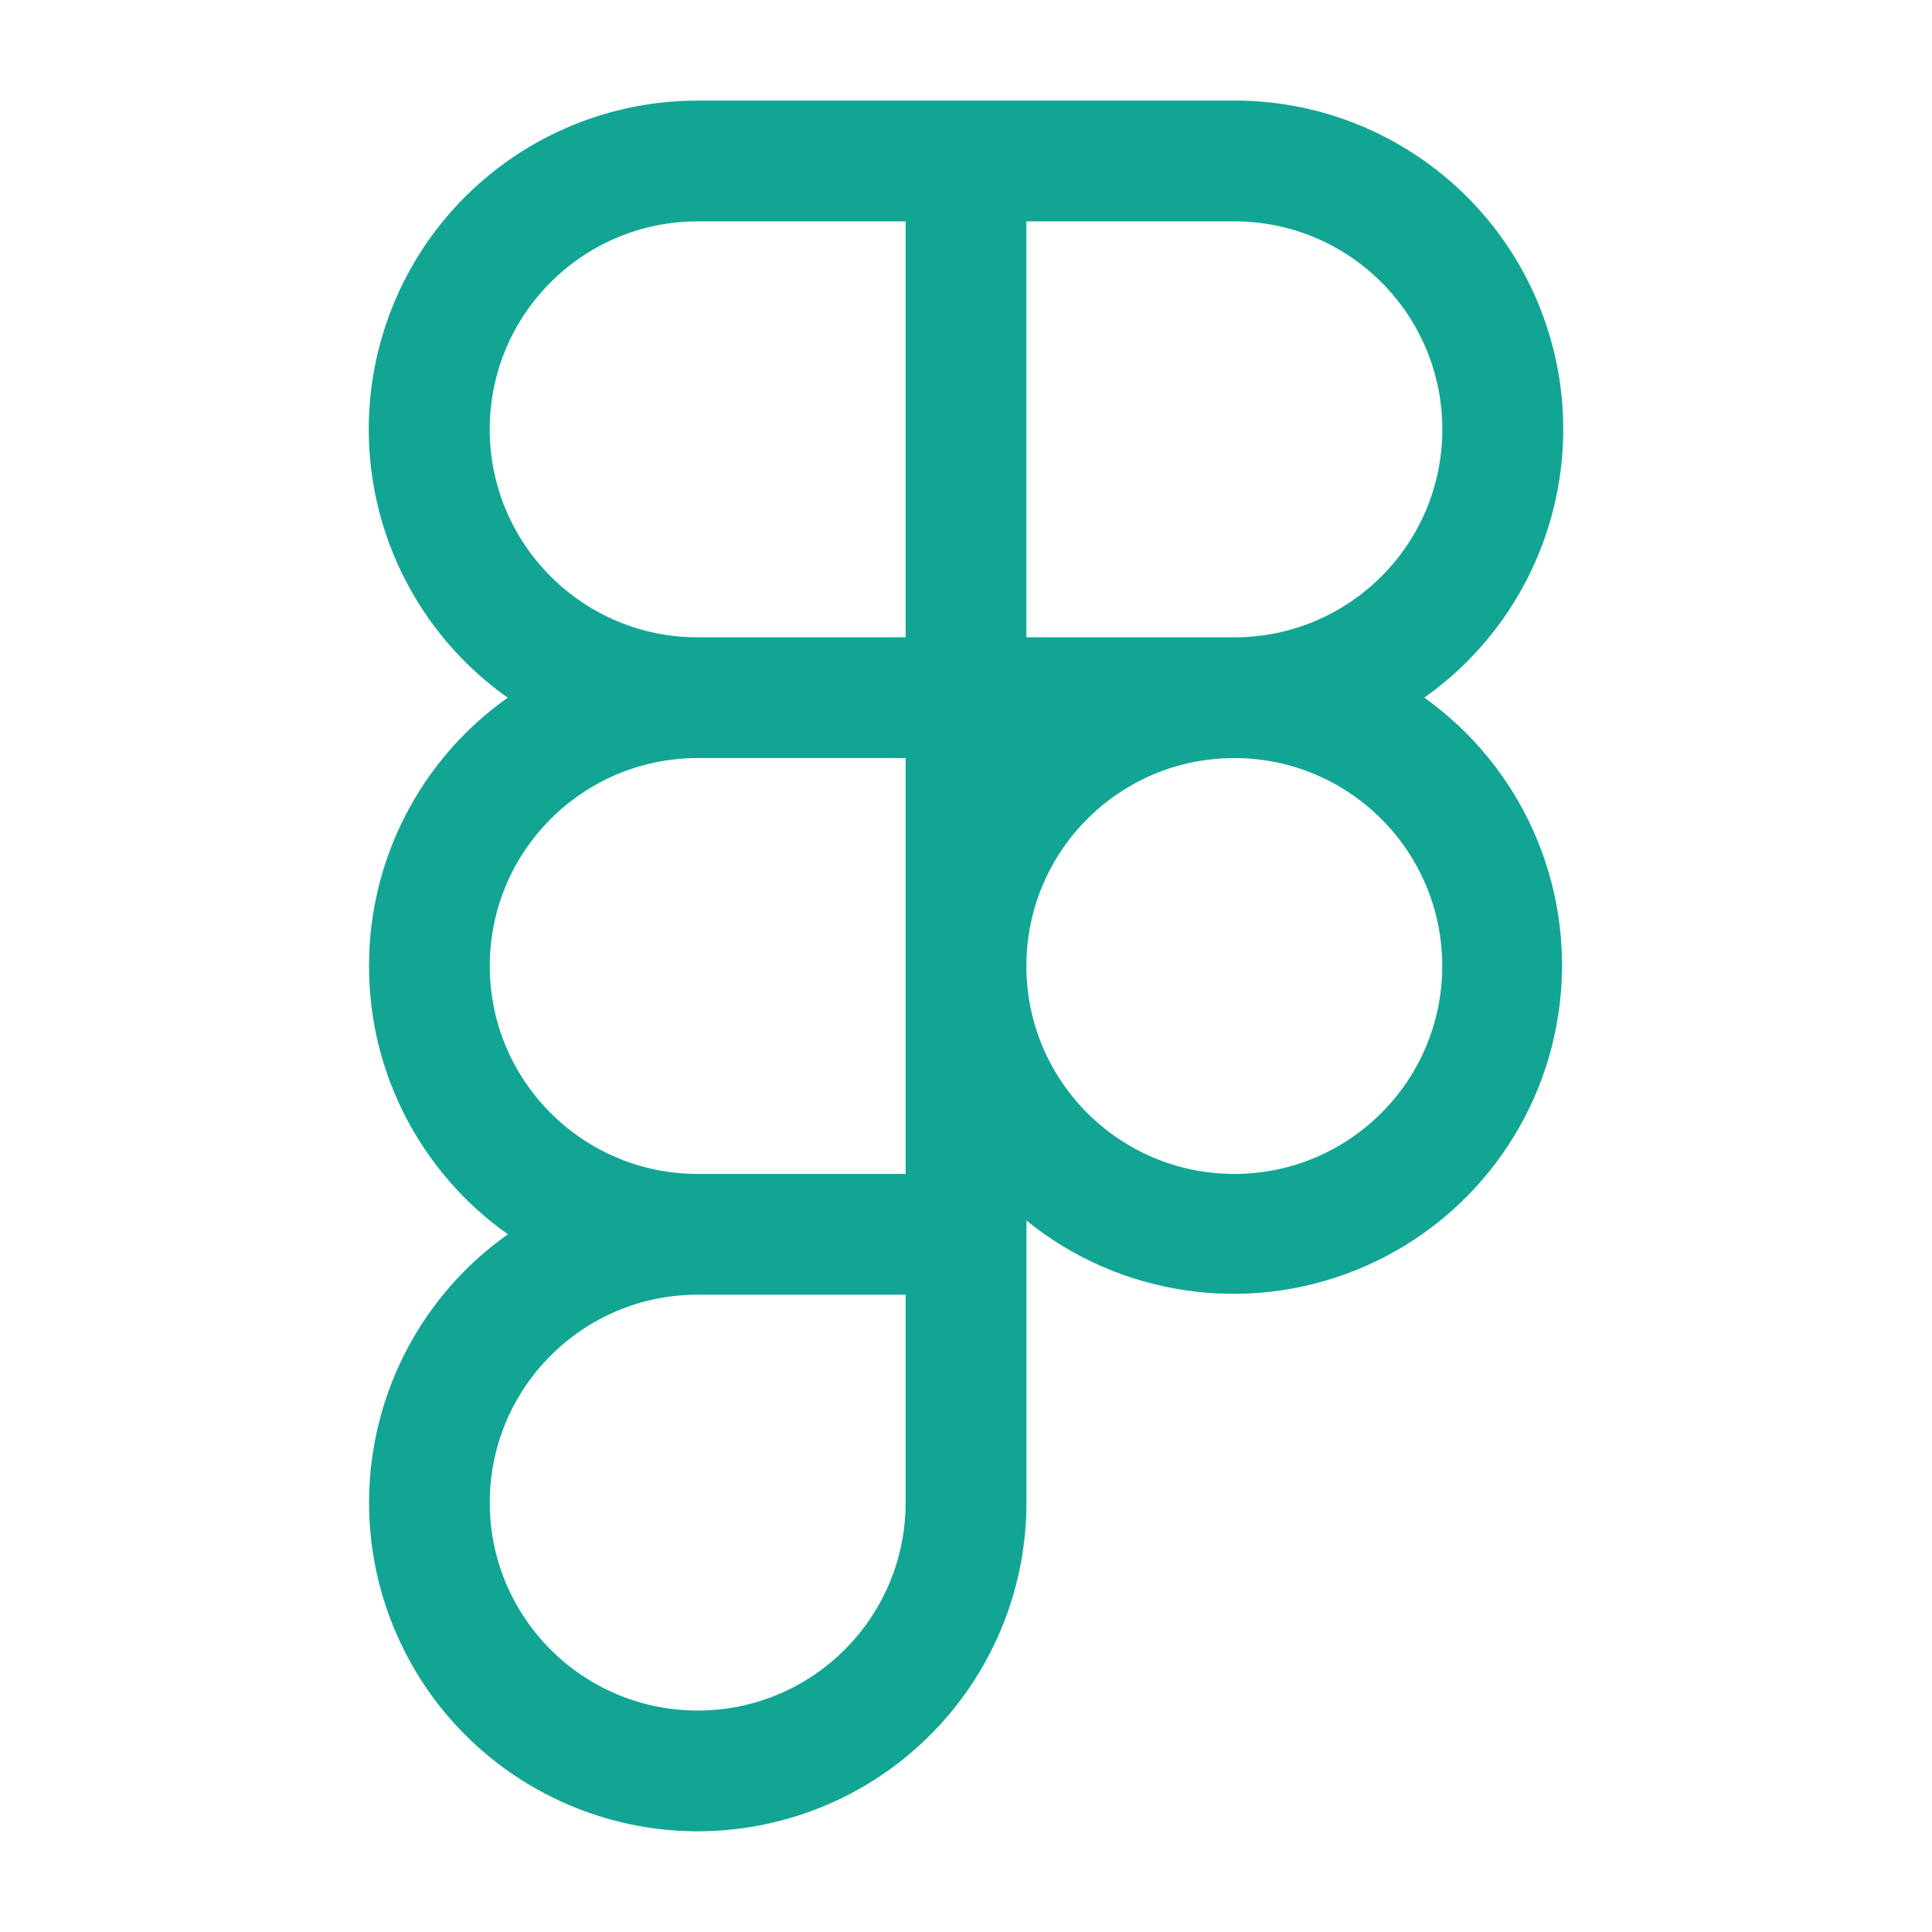
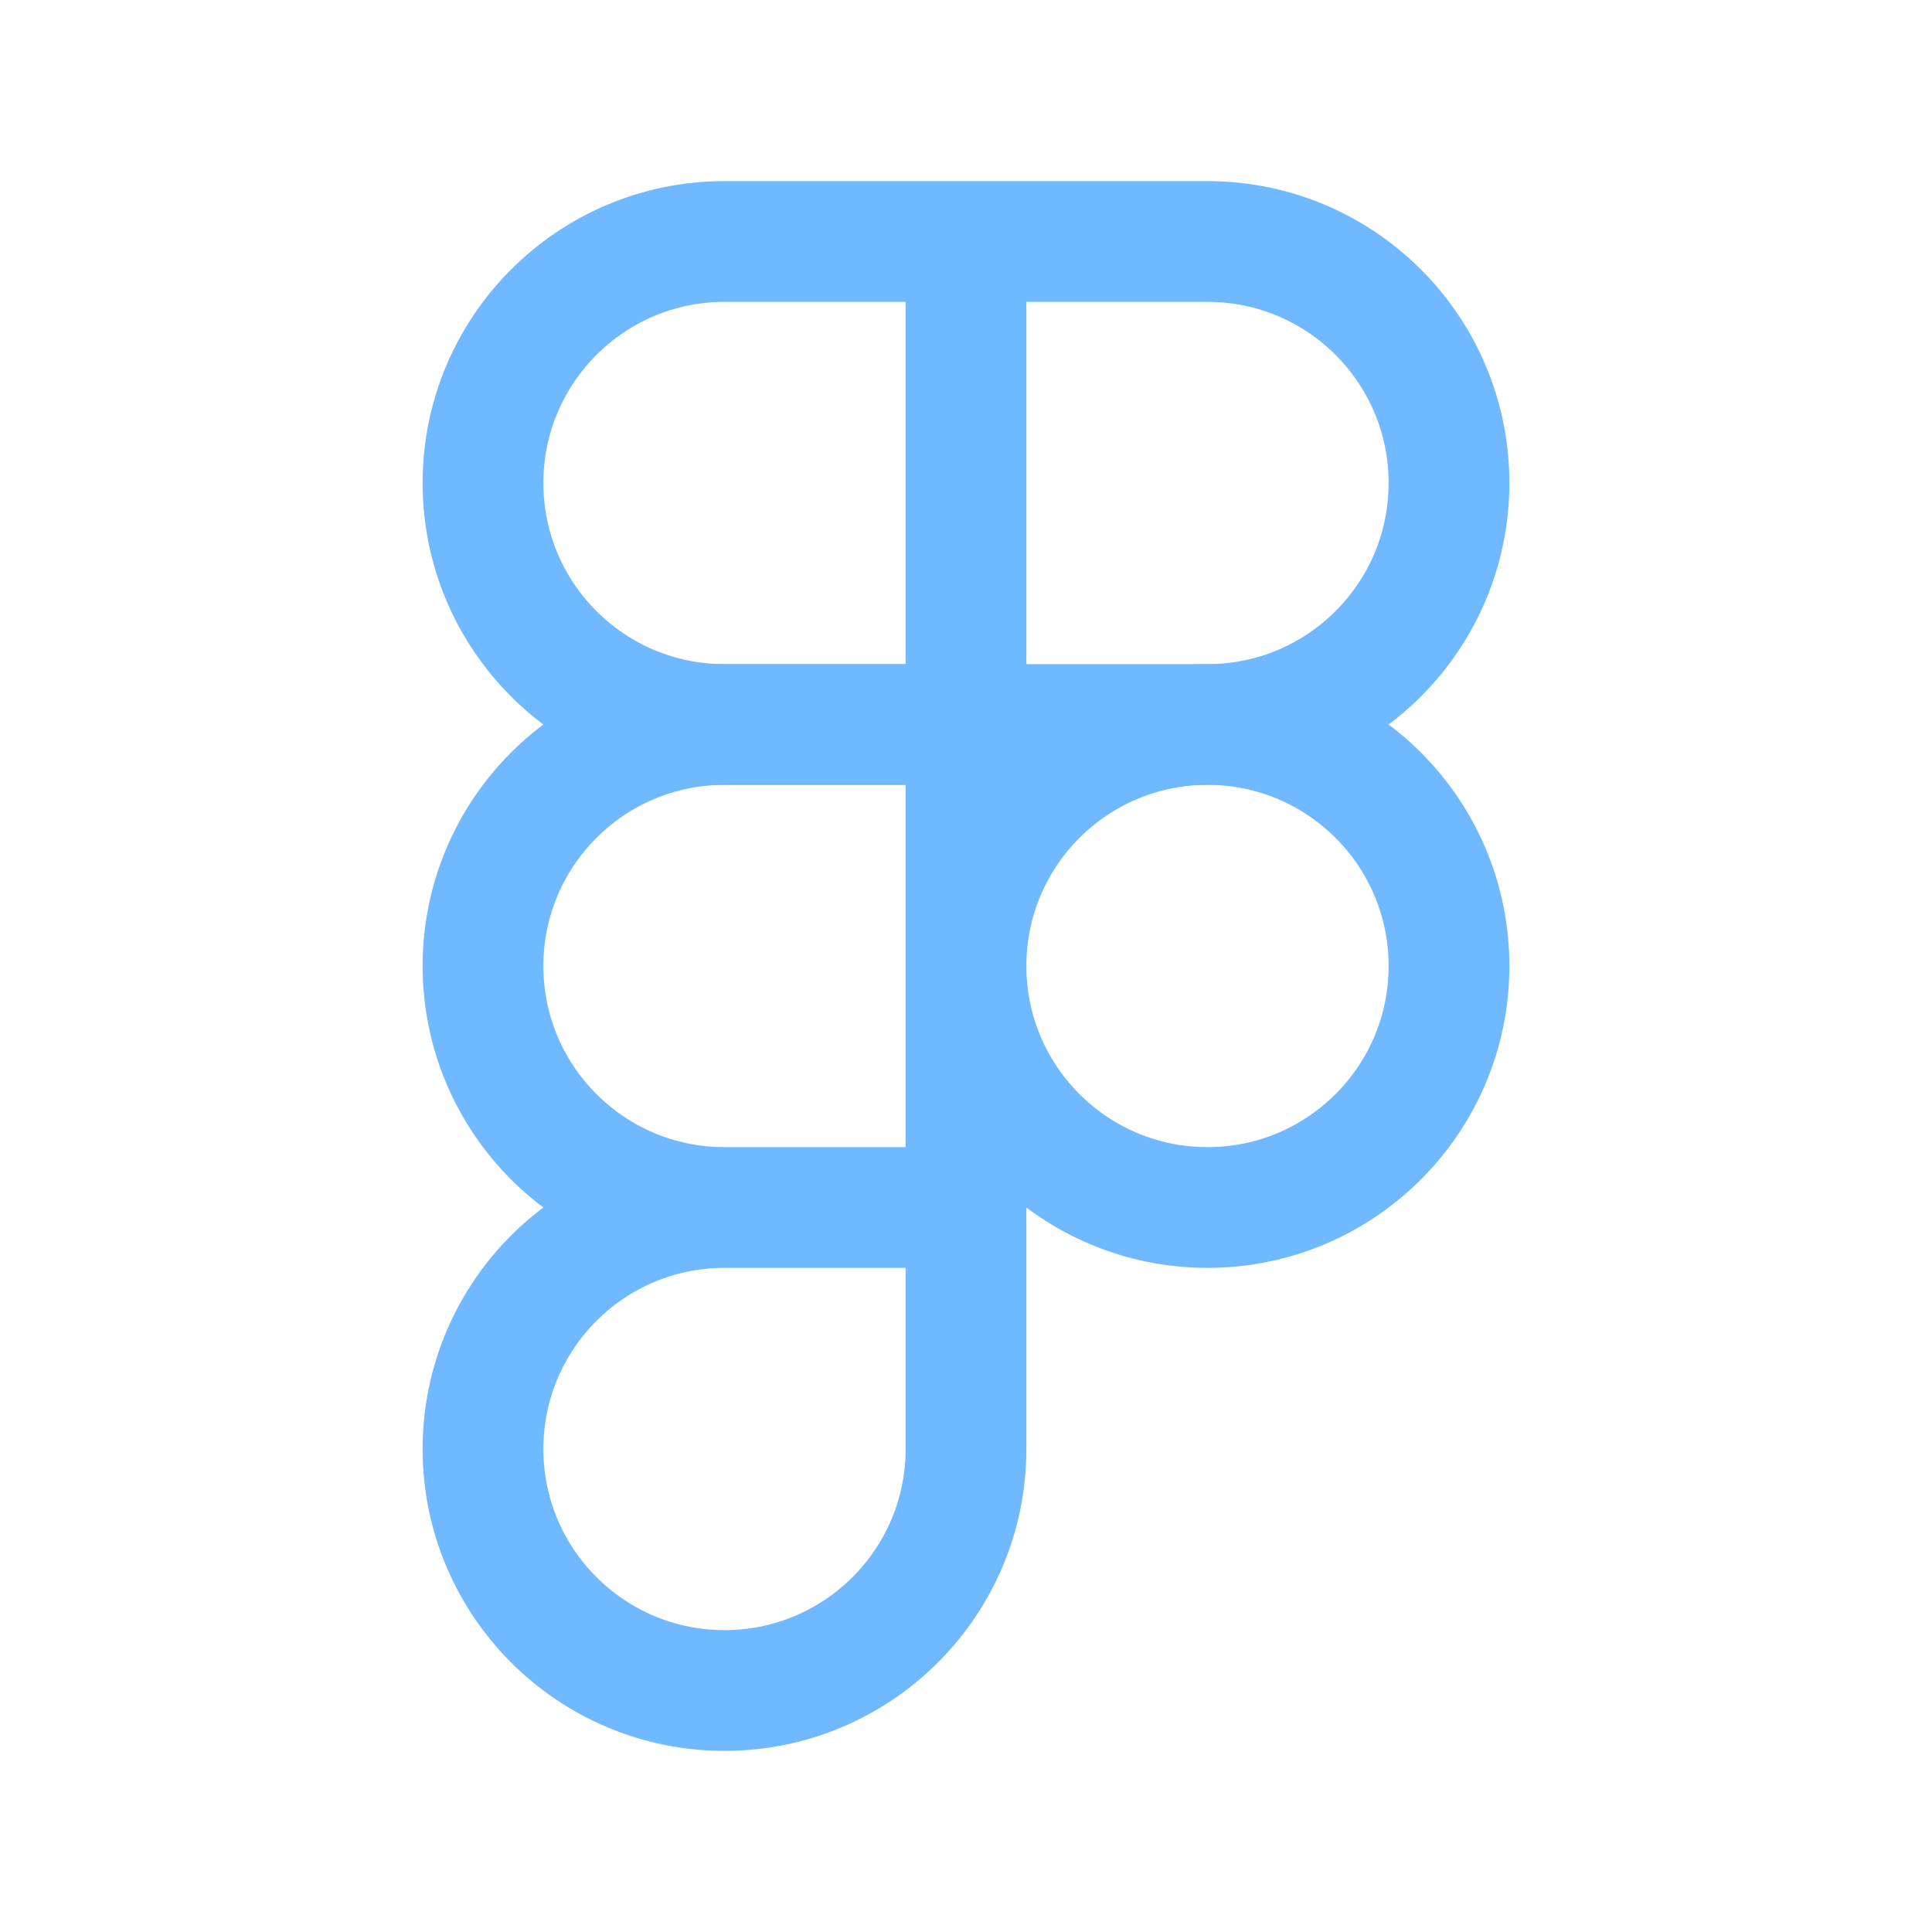
<svg xmlns="http://www.w3.org/2000/svg" width="1em" height="1em" viewBox="0 0 24 24">
-   <path fill="#12a594" fill-rule="evenodd" d="M8.667 1.25a4.083 4.083 0 0 0-2.36 7.417A4.078 4.078 0 0 0 4.584 12c0 1.376.681 2.594 1.725 3.333a4.083 4.083 0 1 0 6.442 3.333v-3.504a4.083 4.083 0 1 0 4.942-6.496a4.083 4.083 0 0 0-2.36-7.417H8.669Zm2.583 13.333H8.667a2.583 2.583 0 1 1 0-5.166h2.583v5.166ZM8.667 7.917h2.583V2.75H8.667a2.583 2.583 0 1 0 0 5.167Zm9.25-2.584a2.583 2.583 0 0 1-2.58 2.584H12.75V2.75h2.584a2.583 2.583 0 0 1 2.583 2.583Zm-5.167 6.664a2.583 2.583 0 0 1 2.58-2.58h.006a2.583 2.583 0 1 1-2.586 2.586v-.006Zm-4.083 4.086a2.583 2.583 0 1 0 2.583 2.584v-2.584H8.667Z" clip-rule="evenodd" />
+   <g fill="none" stroke="#70b8ff" stroke-linecap="round" stroke-linejoin="round" stroke-width="1.5">
+     <path d="M6 6a3 3 0 0 1 3-3h3v6H9a3 3 0 0 1-3-3Zm6-3h3a3 3 0 0 1 0 6h-3V3Z" />
+     <path d="M12 12a3 3 0 1 1 6 0a3 3 0 0 1-6 0v0Zm-6 6a3 3 0 0 1 3-3h3v3a3 3 0 0 1-6 0Zm0-6a3 3 0 0 1 3-3h3v6H9a3 3 0 0 1-3-3Z" />
+   </g>
</svg>
